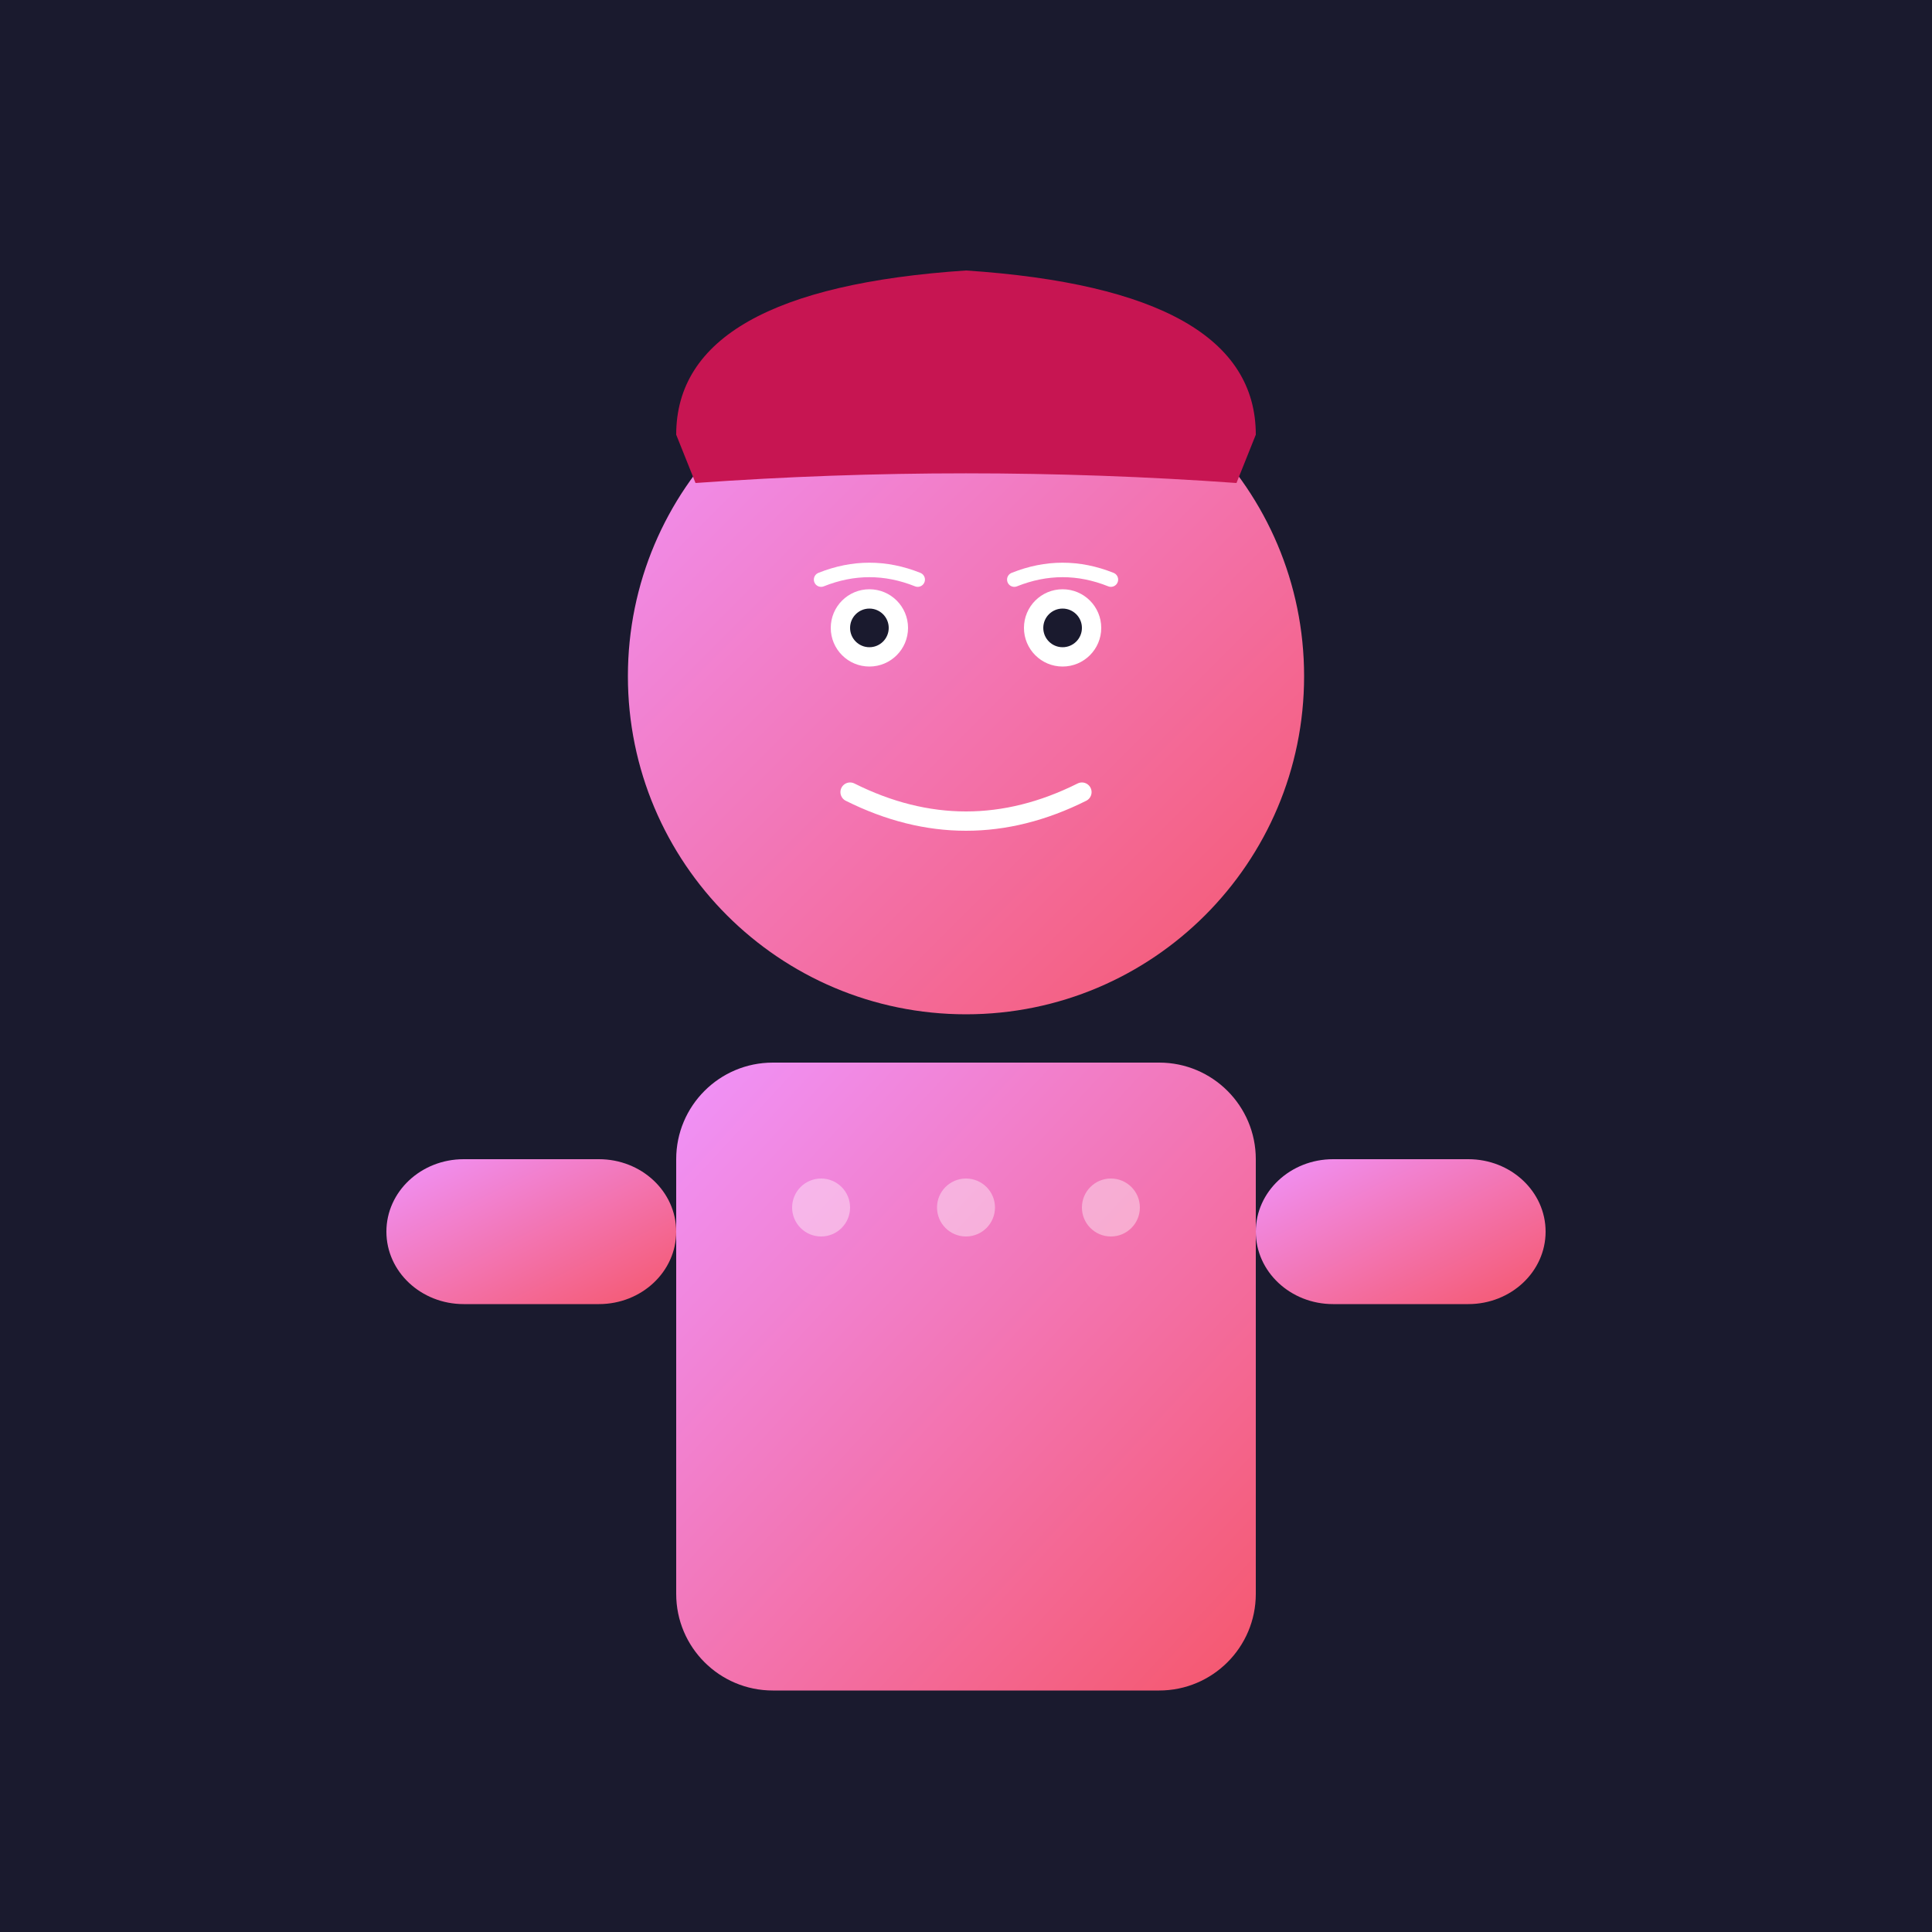
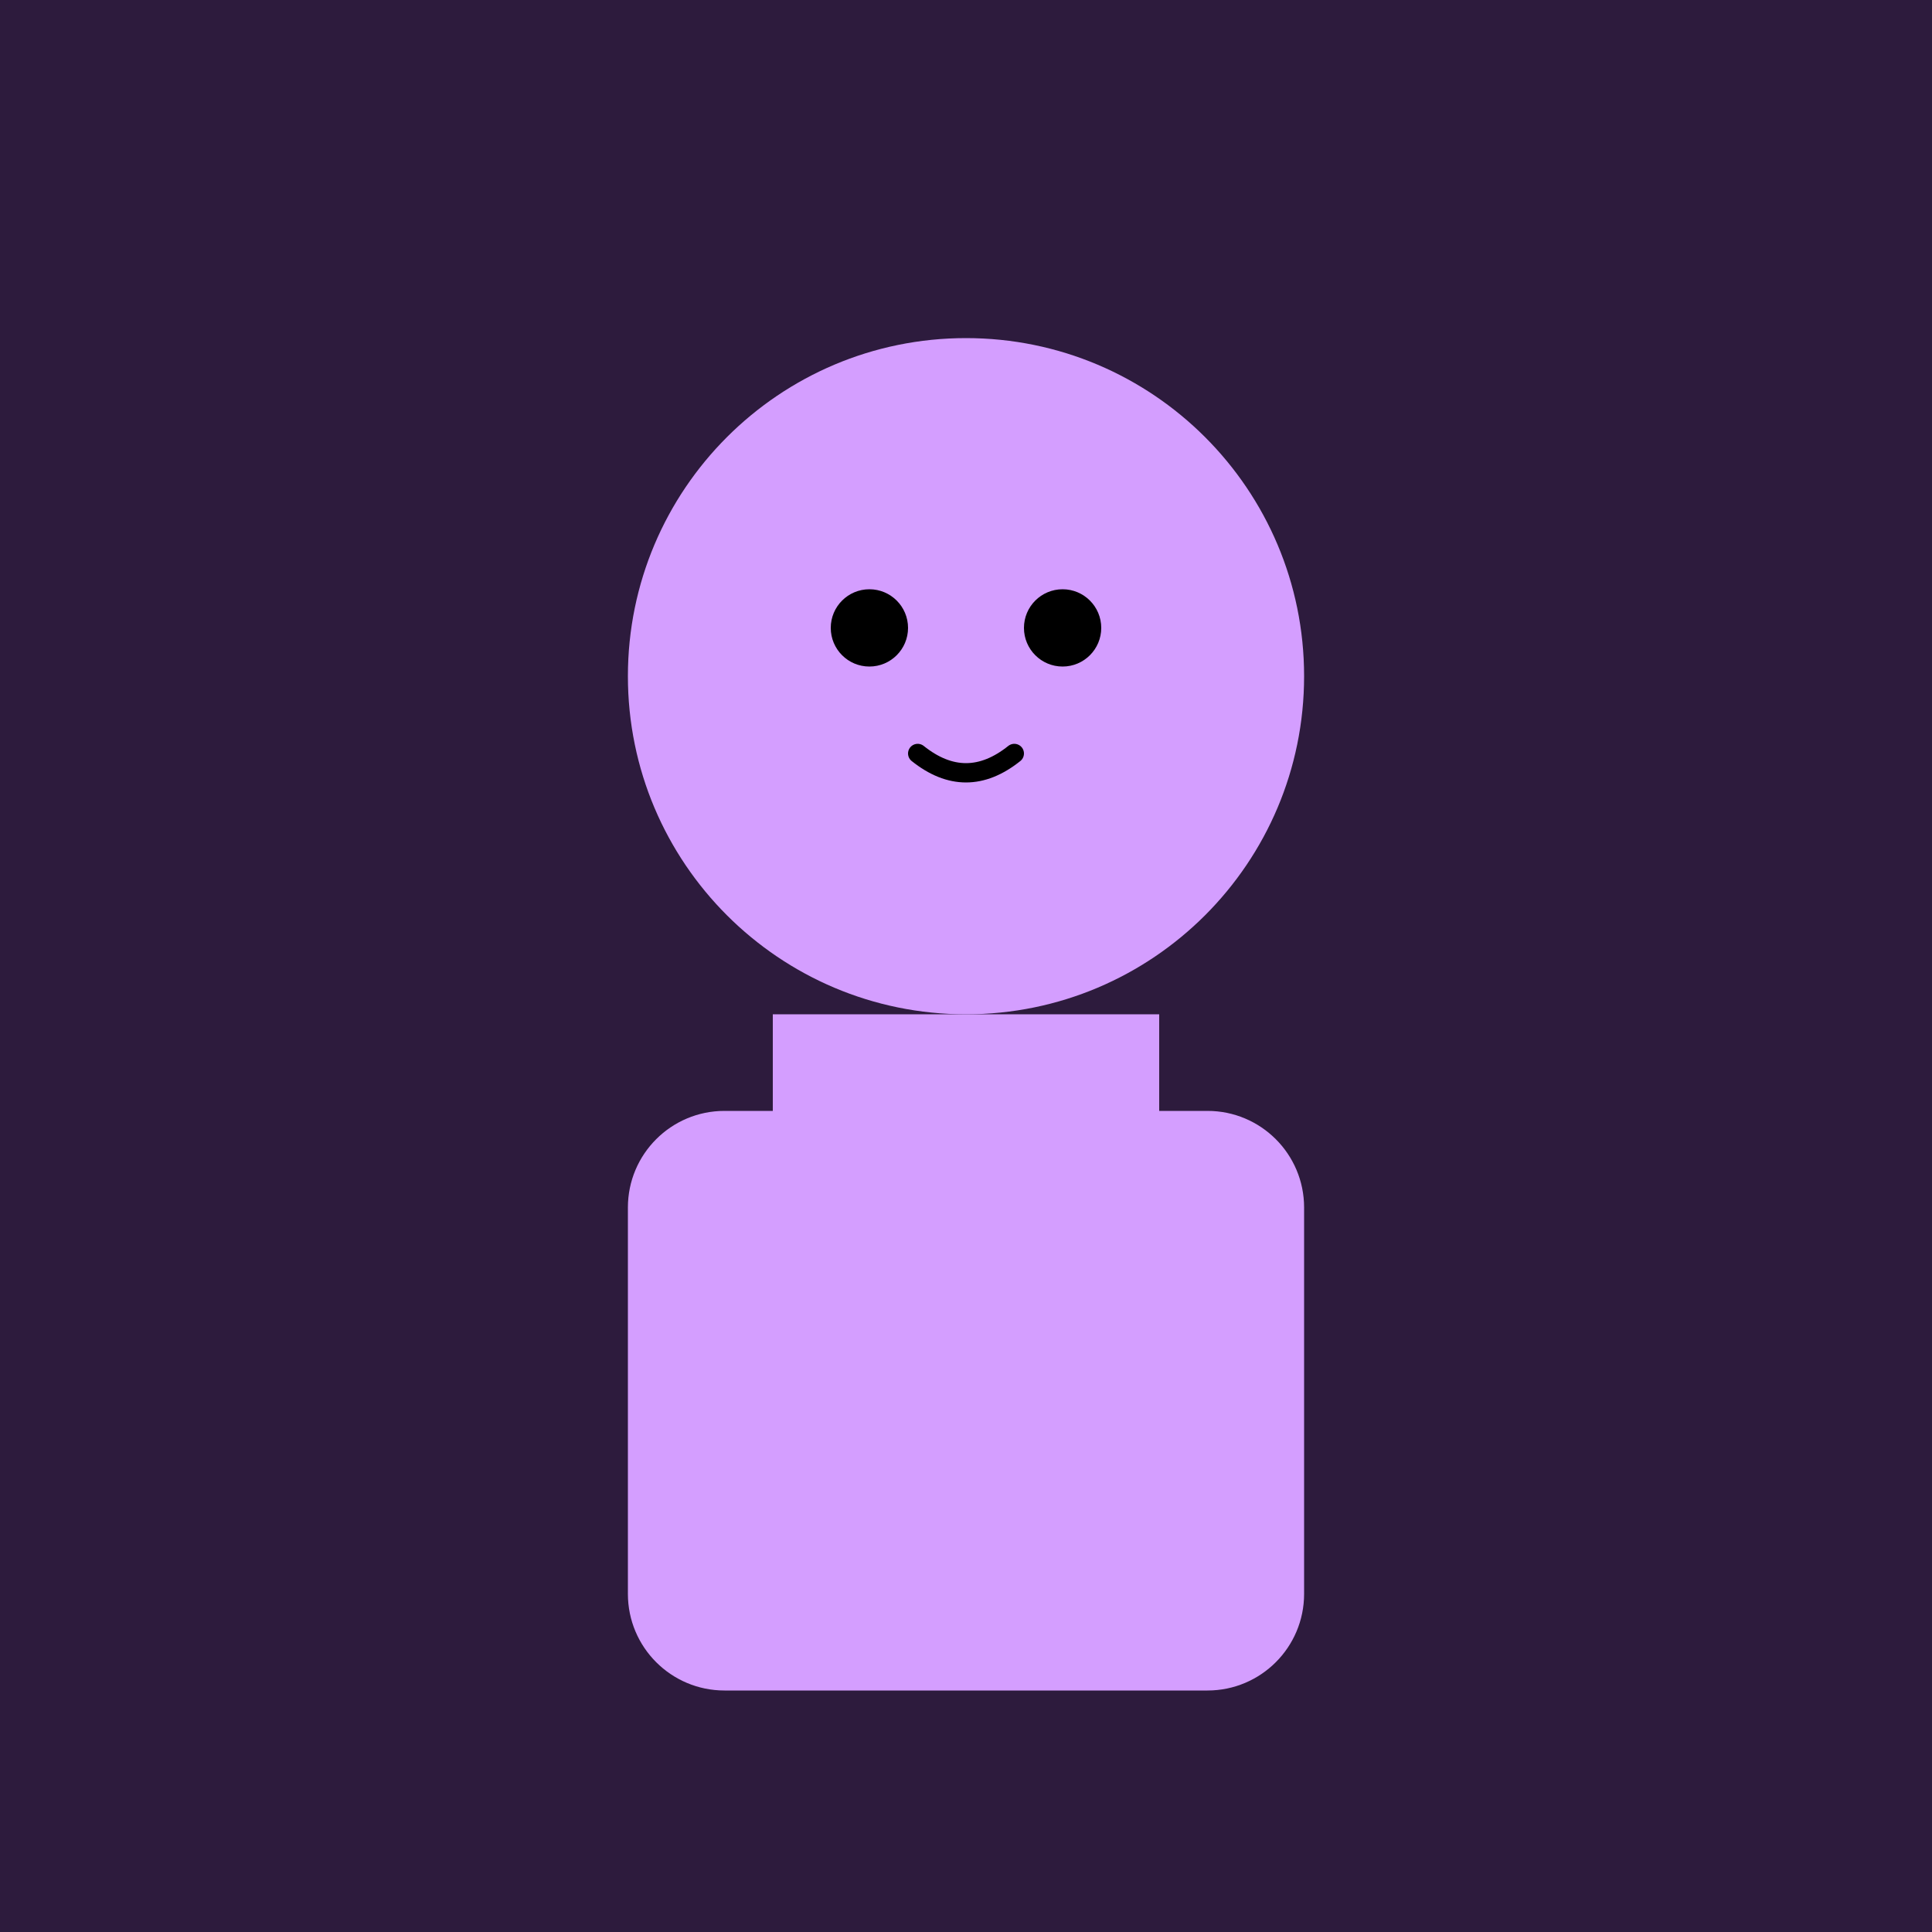
- <svg xmlns="http://www.w3.org/2000/svg" viewBox="0 0 200 200">
-   <rect width="200" height="200" fill="#1a1a2e" />
-   <defs>
-     <linearGradient id="grad6" x1="0%" y1="0%" x2="100%" y2="100%">
-       <stop offset="0%" style="stop-color:#f093fb;stop-opacity:1" />
-       <stop offset="100%" style="stop-color:#f5576c;stop-opacity:1" />
-     </linearGradient>
-   </defs>
-   <circle cx="100" cy="70" r="35" fill="url(#grad6)" />
-   <path d="M 70 45 Q 70 30 100 28 Q 130 30 130 45 L 128 50 Q 100 48 72 50 Z" fill="#c71552" />
-   <circle cx="90" cy="65" r="4" fill="#fff" />
-   <circle cx="110" cy="65" r="4" fill="#fff" />
-   <circle cx="90" cy="65" r="2" fill="#1a1a2e" />
-   <circle cx="110" cy="65" r="2" fill="#1a1a2e" />
-   <path d="M 85 60 Q 90 58 95 60" stroke="#fff" stroke-width="1.5" fill="none" stroke-linecap="round" />
-   <path d="M 105 60 Q 110 58 115 60" stroke="#fff" stroke-width="1.5" fill="none" stroke-linecap="round" />
-   <path d="M 88 82 Q 100 88 112 82" stroke="#fff" stroke-width="2" fill="none" stroke-linecap="round" />
-   <rect x="70" y="110" width="60" height="65" rx="10" fill="url(#grad6)" />
-   <circle cx="85" cy="125" r="3" fill="#fff" opacity="0.4" />
-   <circle cx="100" cy="125" r="3" fill="#fff" opacity="0.4" />
-   <circle cx="115" cy="125" r="3" fill="#fff" opacity="0.4" />
-   <rect x="40" y="120" width="30" height="15" rx="8" fill="url(#grad6)" />
-   <rect x="130" y="120" width="30" height="15" rx="8" fill="url(#grad6)" />
+ <svg xmlns="http://www.w3.org/2000/svg" viewBox="0 0 200 200" width="200" height="200">
+   <rect width="200" height="200" fill="#2D1B3D" />
+   <circle cx="100" cy="70" r="35" fill="#D49EFF" />
+   <rect x="65" y="115" width="70" height="60" fill="#D49EFF" rx="10" />
+   <rect x="80" y="105" width="40" height="15" fill="#D49EFF" />
+   <circle cx="90" cy="65" r="4" fill="#000" />
+   <circle cx="110" cy="65" r="4" fill="#000" />
+   <path d="M 95 78 Q 100 82 105 78" stroke="#000" stroke-width="2" fill="none" stroke-linecap="round" />
</svg>
